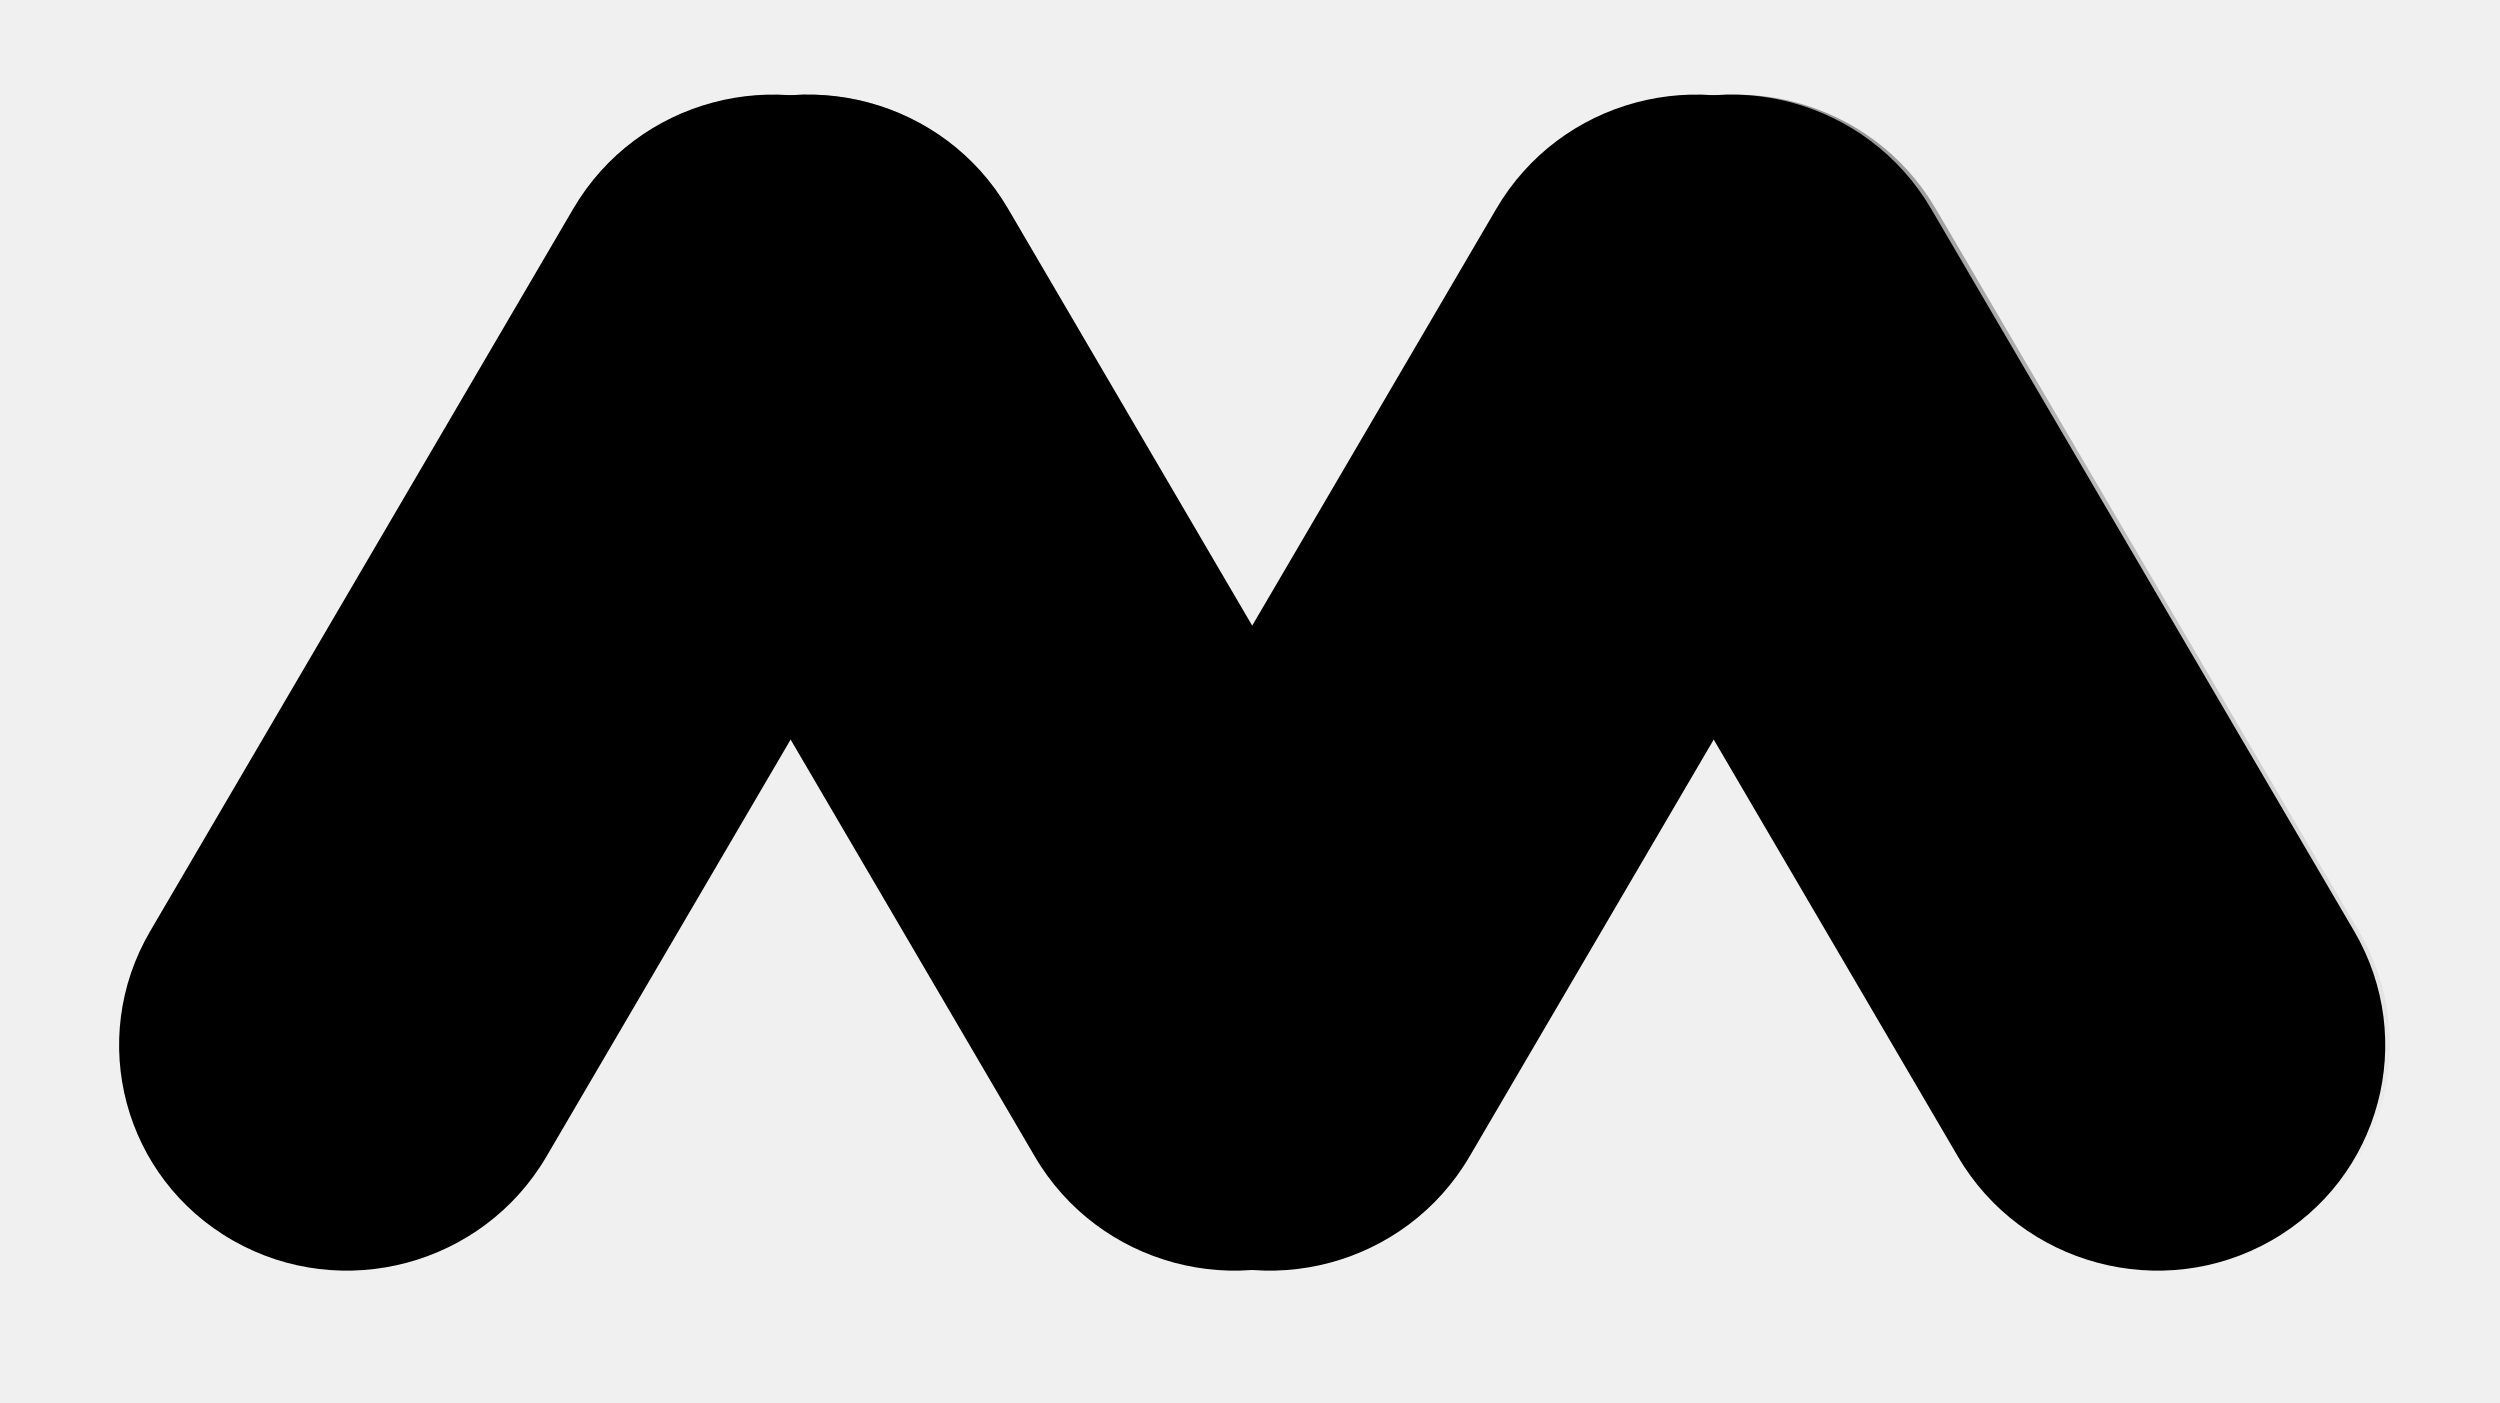
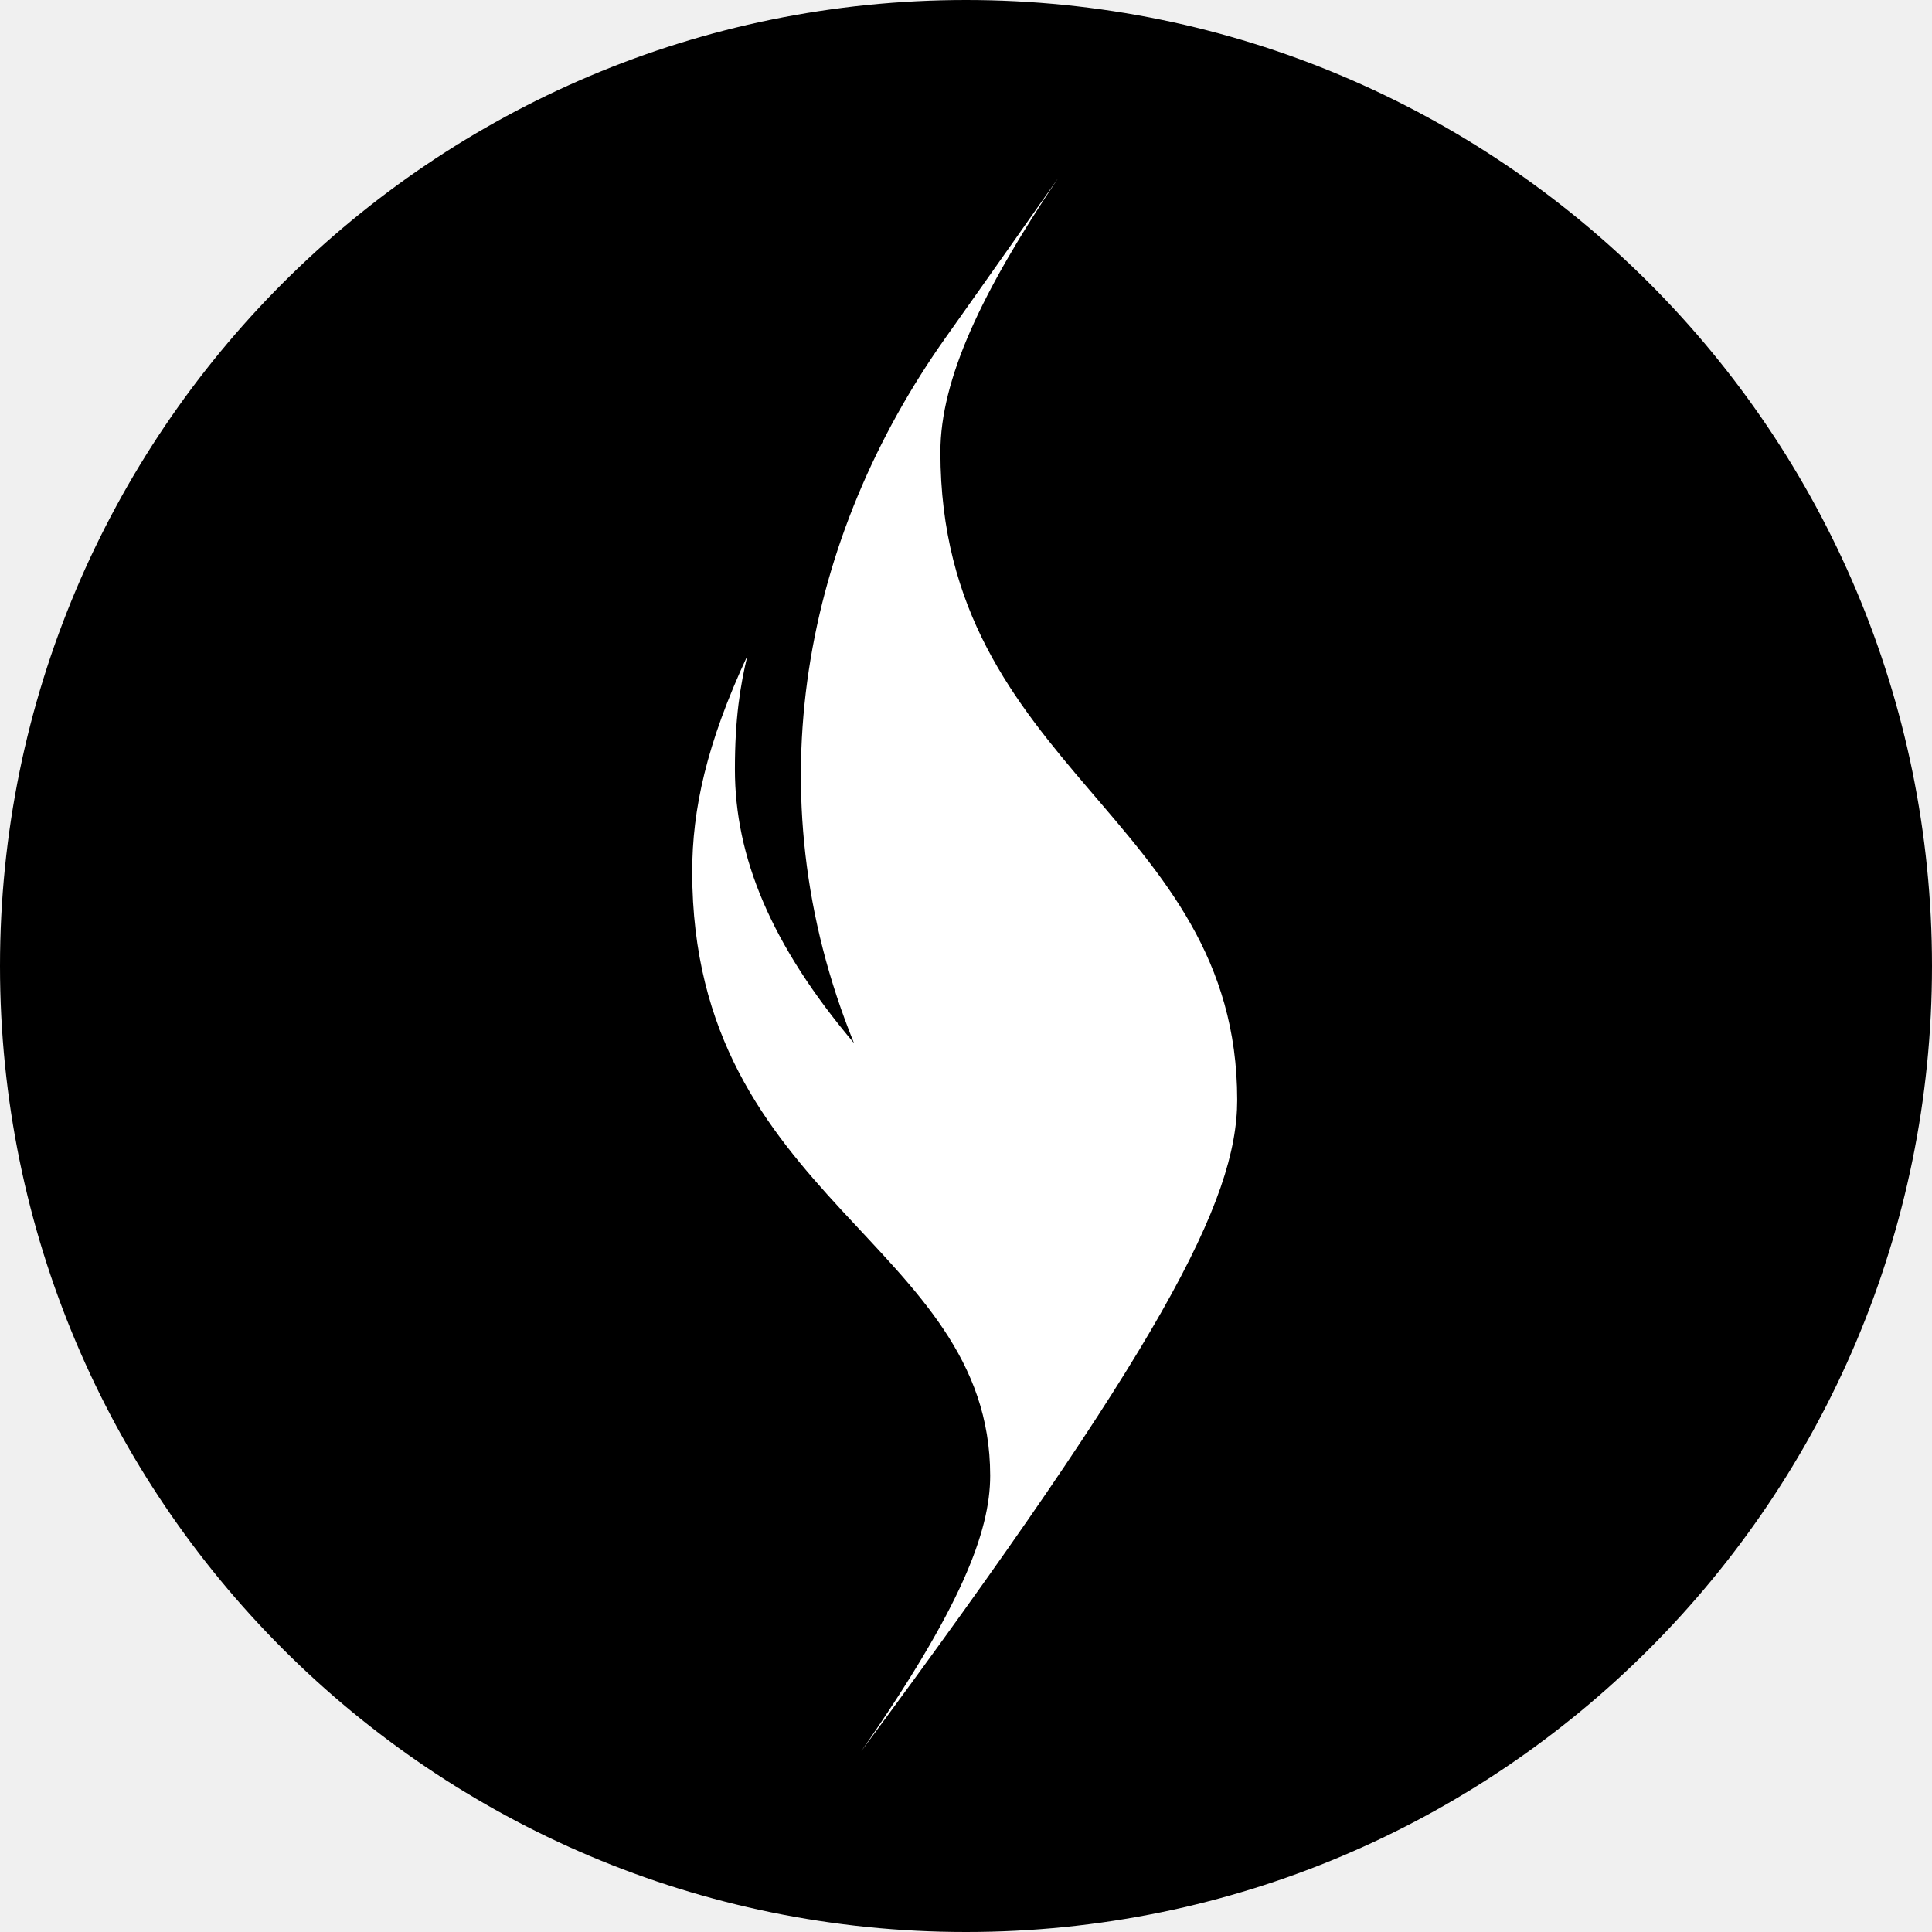
- <svg xmlns="http://www.w3.org/2000/svg" width="41" height="23" viewBox="0 0 41 23" fill="none">
-   <rect width="7.476" height="21.209" rx="3.738" transform="matrix(-0.869082 0.494669 0.50535 0.862914 29.7793 0.195007)" fill="currentColor" />
-   <rect width="7.476" height="21.209" rx="3.738" transform="matrix(-0.869082 0.494669 0.50535 0.862914 29.8559 0.195007)" fill="url(#paint0_linear_5_4)" fill-opacity="0.4" />
-   <rect width="7.476" height="21.209" rx="3.738" transform="matrix(0.869082 0.494669 -0.50535 0.862914 26.4307 0.195007)" fill="currentColor" />
-   <rect width="7.476" height="21.209" rx="3.738" transform="matrix(-0.869082 0.494669 0.50535 0.862914 14.6408 0.195007)" fill="currentColor" />
-   <rect width="7.476" height="21.209" rx="3.738" transform="matrix(-0.869082 0.494669 0.50535 0.862914 14.6408 0.195007)" fill="url(#paint1_linear_5_4)" fill-opacity="0.4" />
-   <rect width="7.476" height="21.209" rx="3.738" transform="matrix(0.869082 0.494669 -0.50535 0.862914 11.2921 0.195007)" fill="currentColor" />
-   <defs>
-     <linearGradient id="paint0_linear_5_4" x1="3.738" y1="0" x2="3.738" y2="21.209" gradientUnits="userSpaceOnUse">
-       <stop />
-       <stop offset="1" stop-opacity="0" />
-     </linearGradient>
-     <linearGradient id="paint1_linear_5_4" x1="3.738" y1="0" x2="3.738" y2="21.209" gradientUnits="userSpaceOnUse">
-       <stop />
-       <stop offset="1" stop-opacity="0" />
-     </linearGradient>
-   </defs>
+ <svg xmlns="http://www.w3.org/2000/svg" width="748" height="748" viewBox="0 0 748 748" fill="none">
+   <circle cx="374" cy="374" r="374" fill="black" />
+   <path d="M330.821 404.069C298.386 365.77 284.53 331.651 284.53 297.884C284.53 277.926 286.614 265.418 289.357 253.893C273.487 287.976 268 313.485 268 337.519C268 464.822 383.363 481.231 383.363 571.323C383.363 593.073 371.972 622.624 333.46 678C449.482 521.323 479 464.962 479 425.855C479 316.437 364.089 298.06 364.089 175.009C364.089 146.935 379.959 113.132 409.651 69C409.651 69 381.418 109.162 366.173 130.631C311.895 207.09 290.885 306.353 330.751 404.14L330.821 404.069Z" fill="white" />
</svg>
